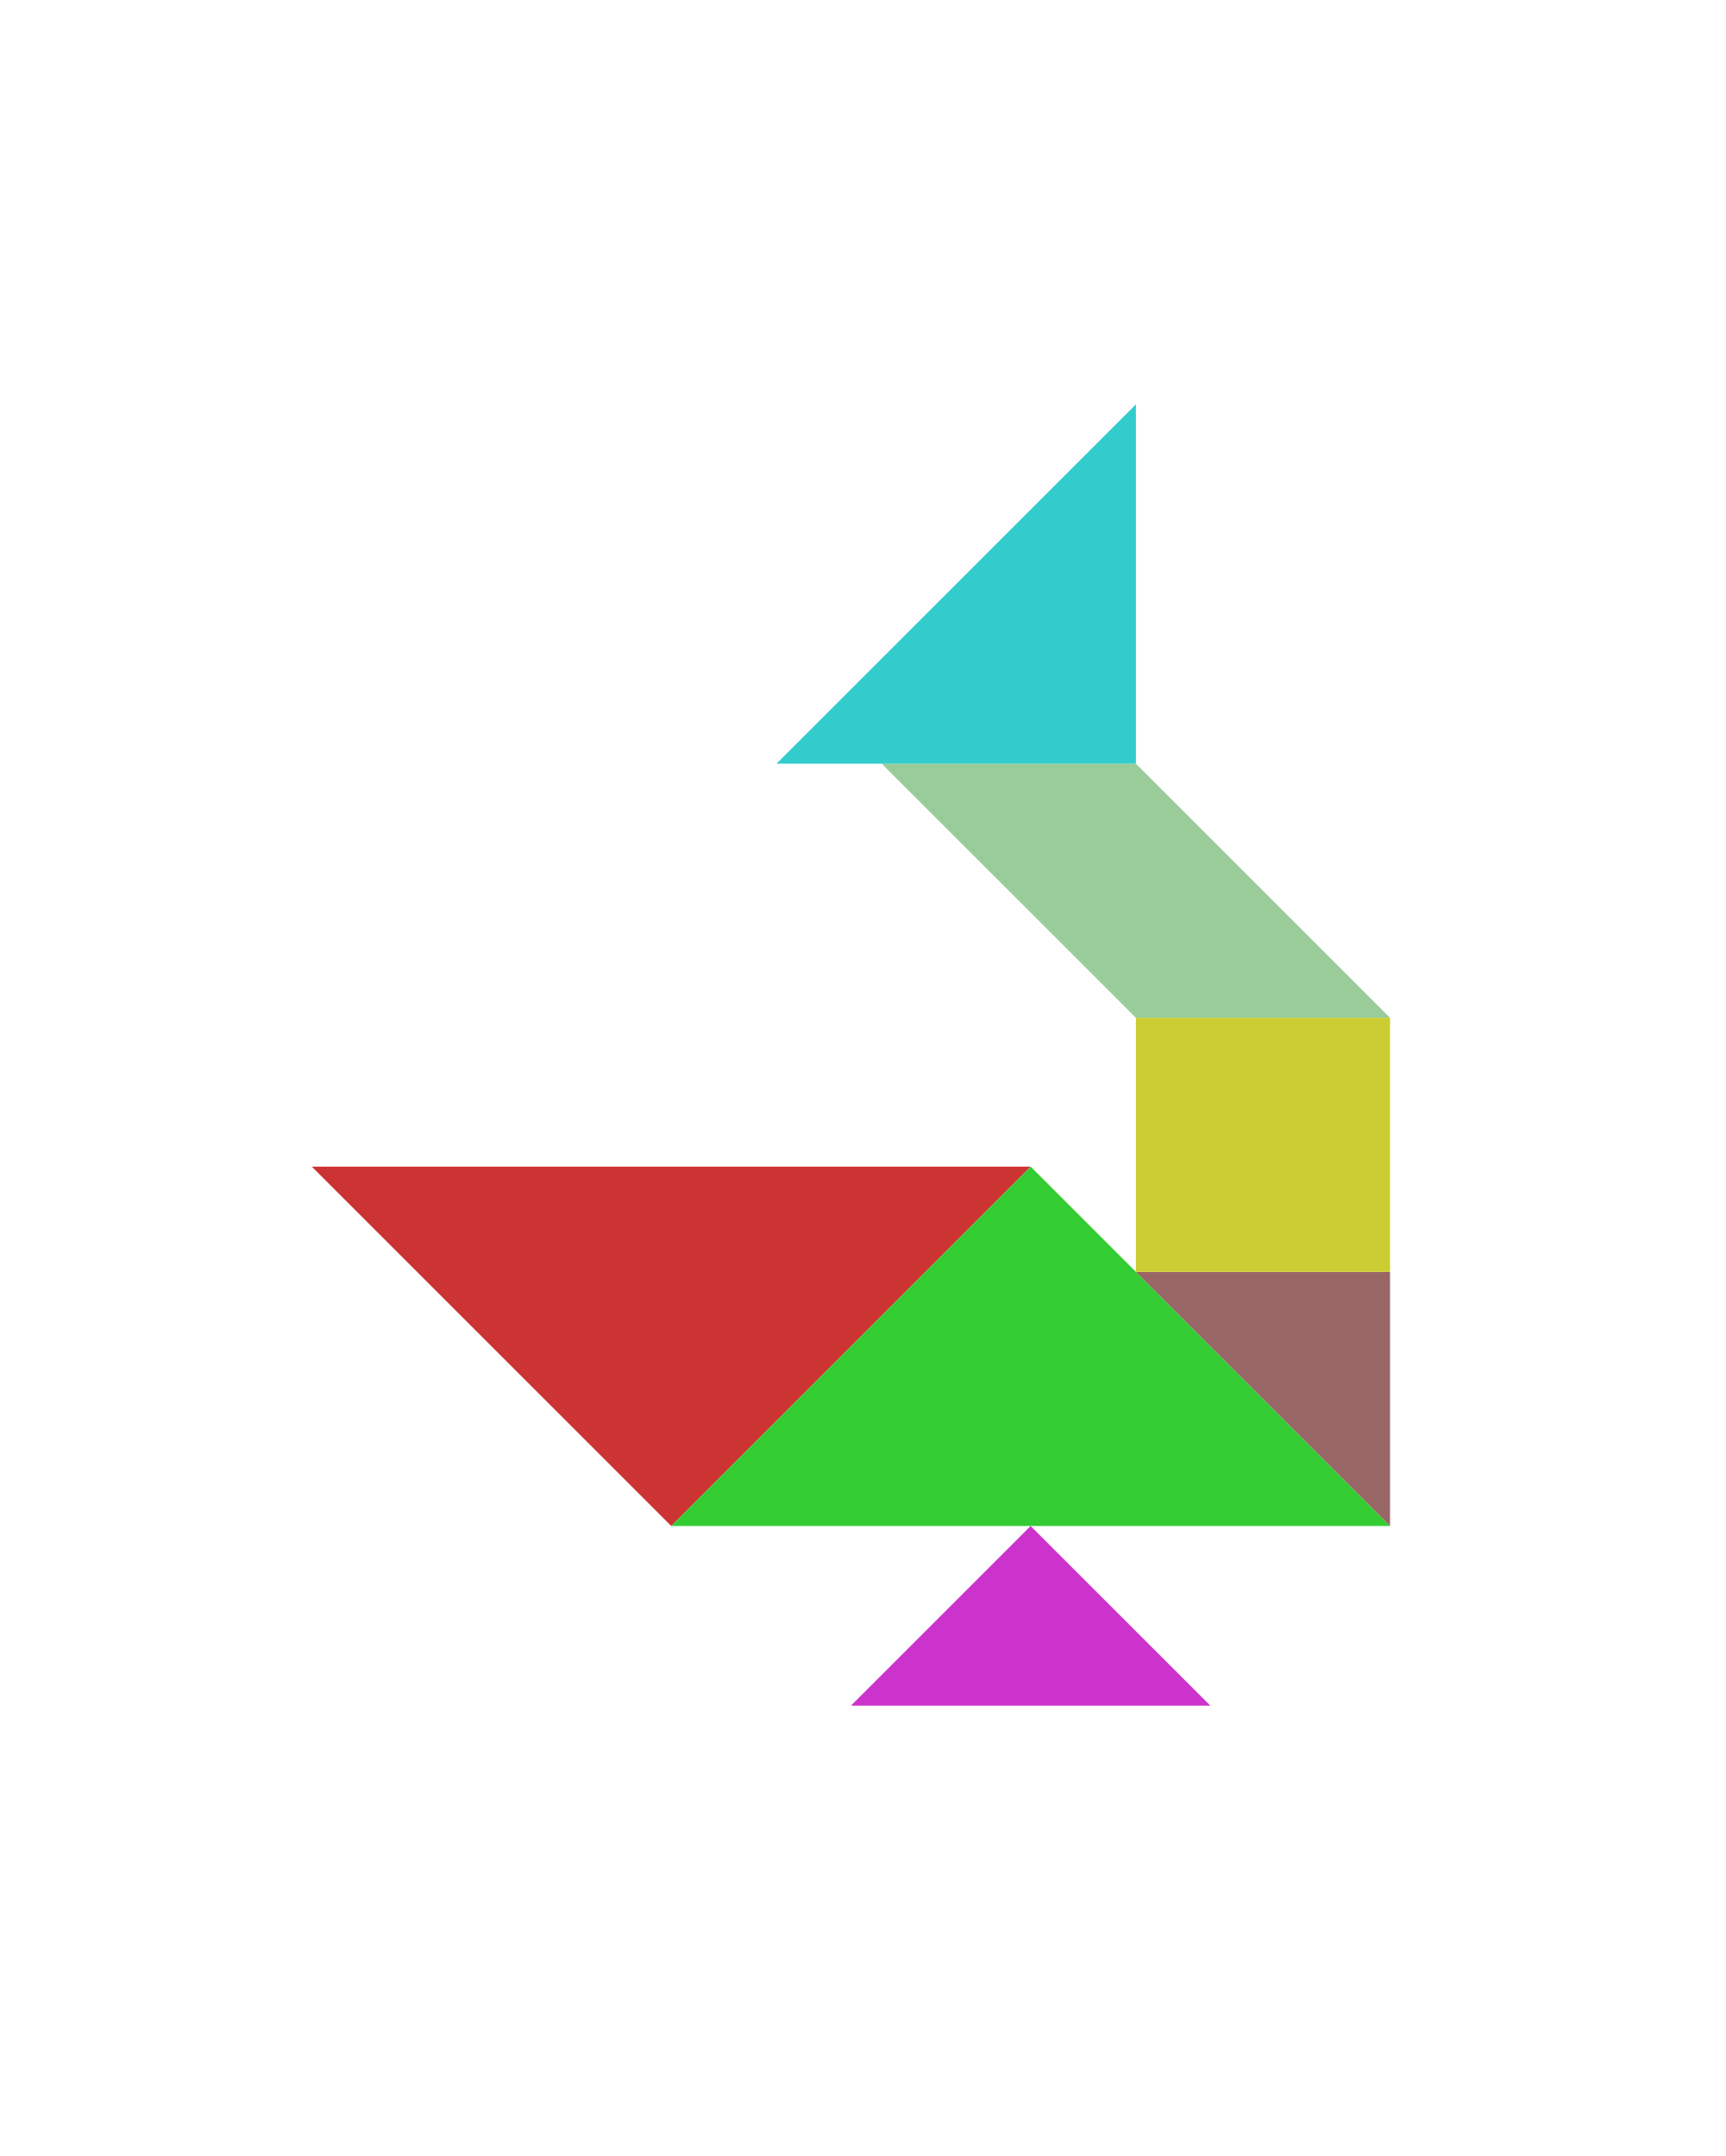
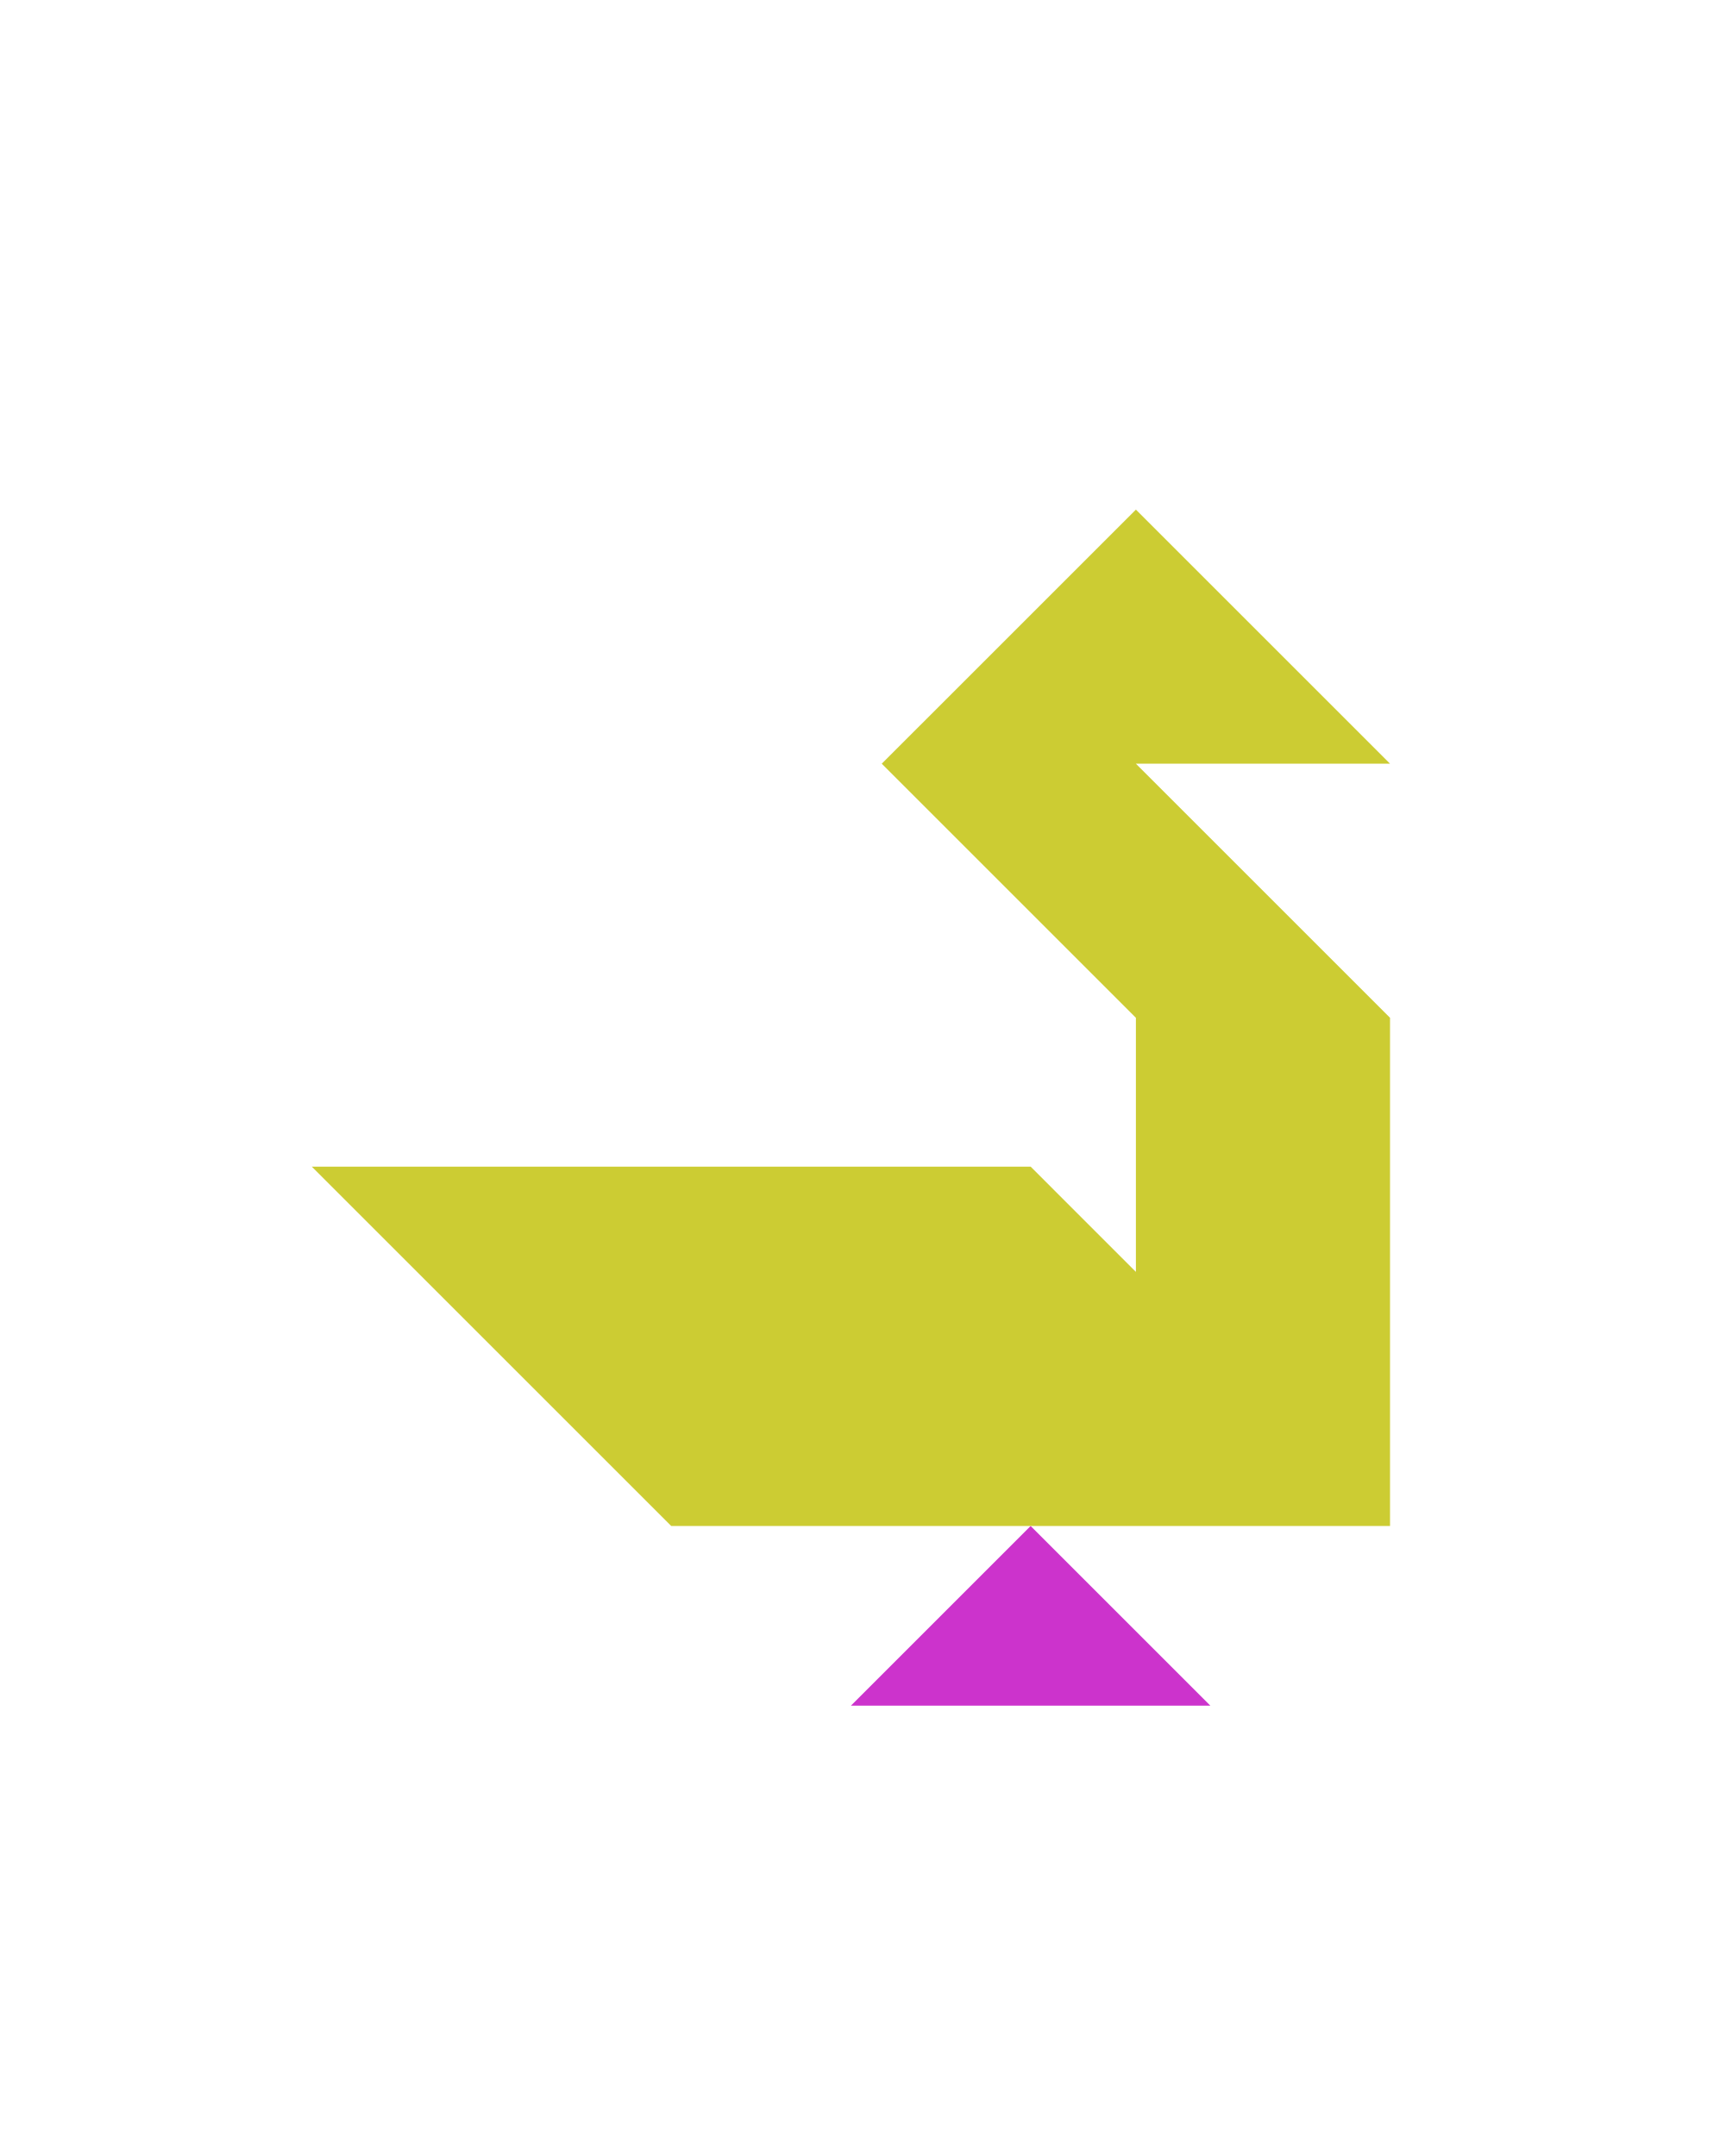
<svg xmlns="http://www.w3.org/2000/svg" version="1.1" id="Layer_1" x="0px" y="0px" width="240.094px" height="300px" viewBox="0 0 240.094 300" enable-background="new 0 0 240.094 300" xml:space="preserve">
-   <polygon fill="#CC3333" points="143.381,162.334 93.38,212.334 43.38,162.334 " />
-   <polygon fill="#33CC33" points="93.381,212.333 143.381,162.333 193.381,212.333 " />
-   <polygon fill="#996666" points="193.381,176.978 158.025,176.978 193.381,212.333 " />
  <polygon fill="#CC33CC" points="143.381,212.334 118.381,237.334 168.381,237.334 " />
-   <polygon fill="#99CC99" points="158.025,141.621 122.67,106.266 158.025,106.266 193.381,141.622 " />
-   <polygon fill="#33CCCC" points="108.026,106.266 158.026,56.266 158.025,106.266 " />
-   <polygon fill="#CCCC33" points="193.381,141.622 193.381,141.622 158.026,141.622 158.026,176.979 193.381,176.979 " />
+   <polygon fill="#CCCC33" points="158.024,106.266 193.381,106.266 158.026,70.911 122.67,106.266 158.025,141.621 158.028,141.622   158.025,141.622 158.025,176.978 143.381,162.333 143.38,162.334 43.38,162.334 93.38,212.334 93.381,212.333 193.381,212.333   193.381,141.622 158.025,106.266 " />
</svg>
